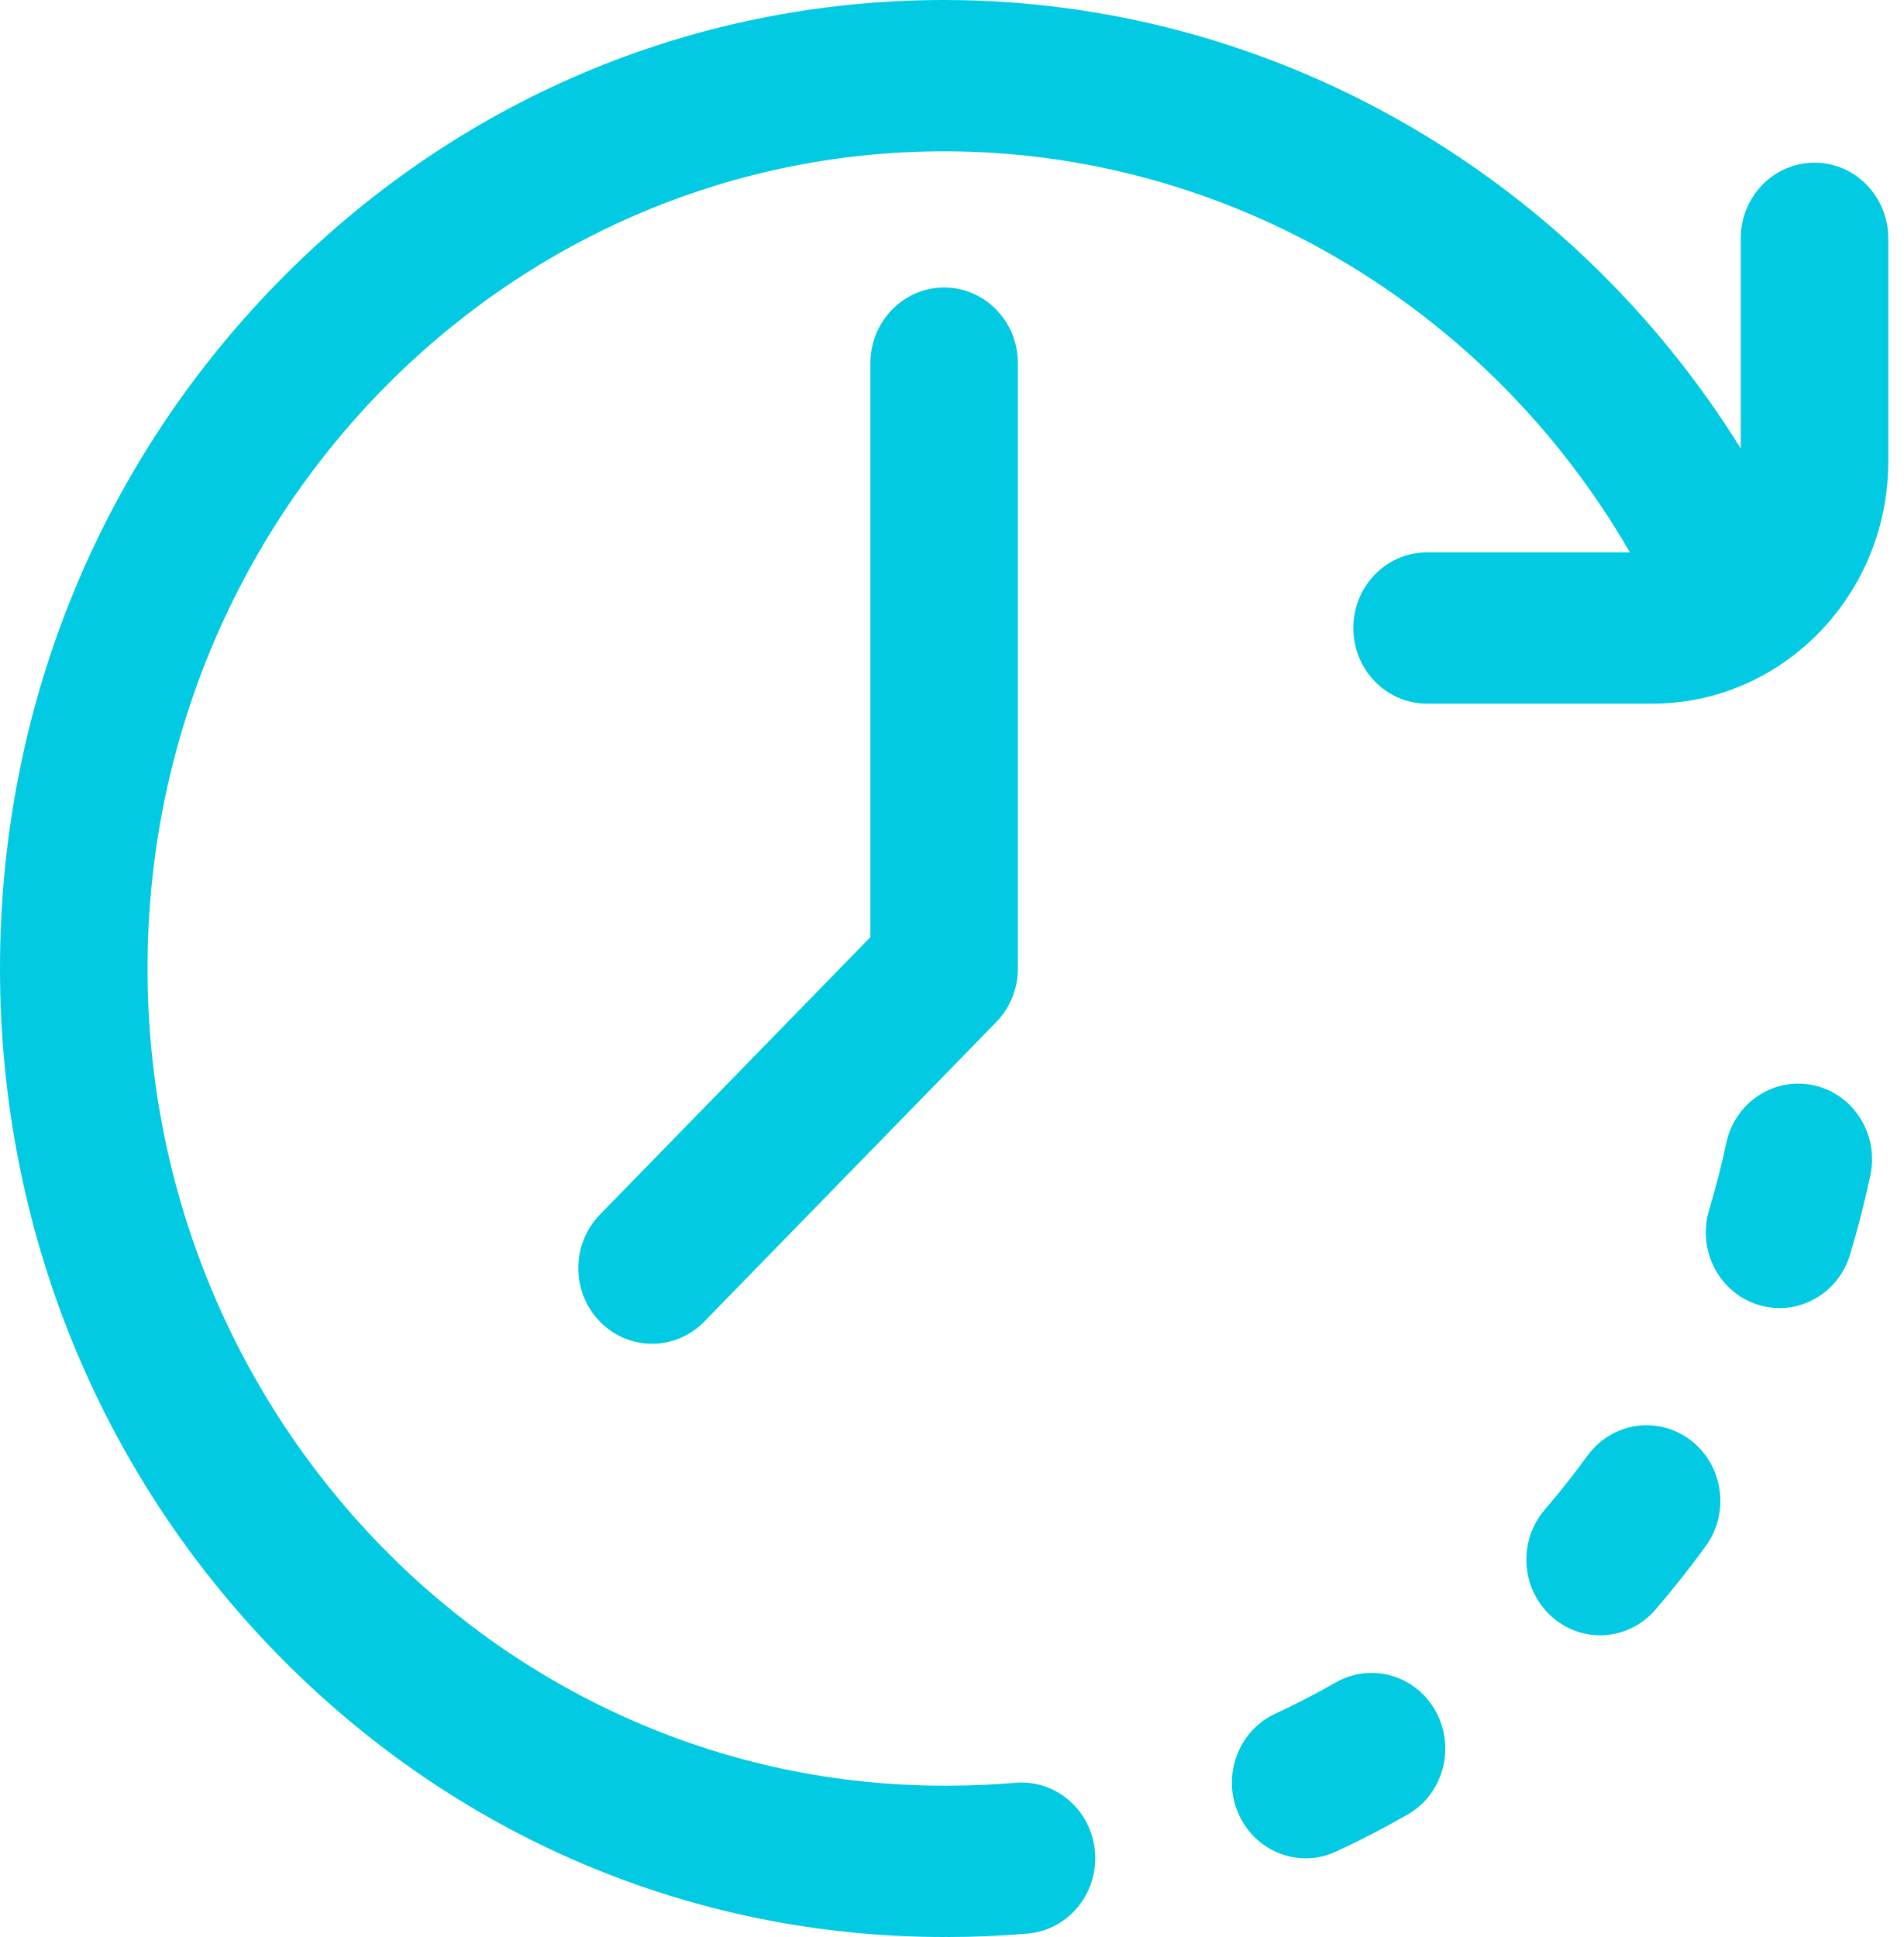
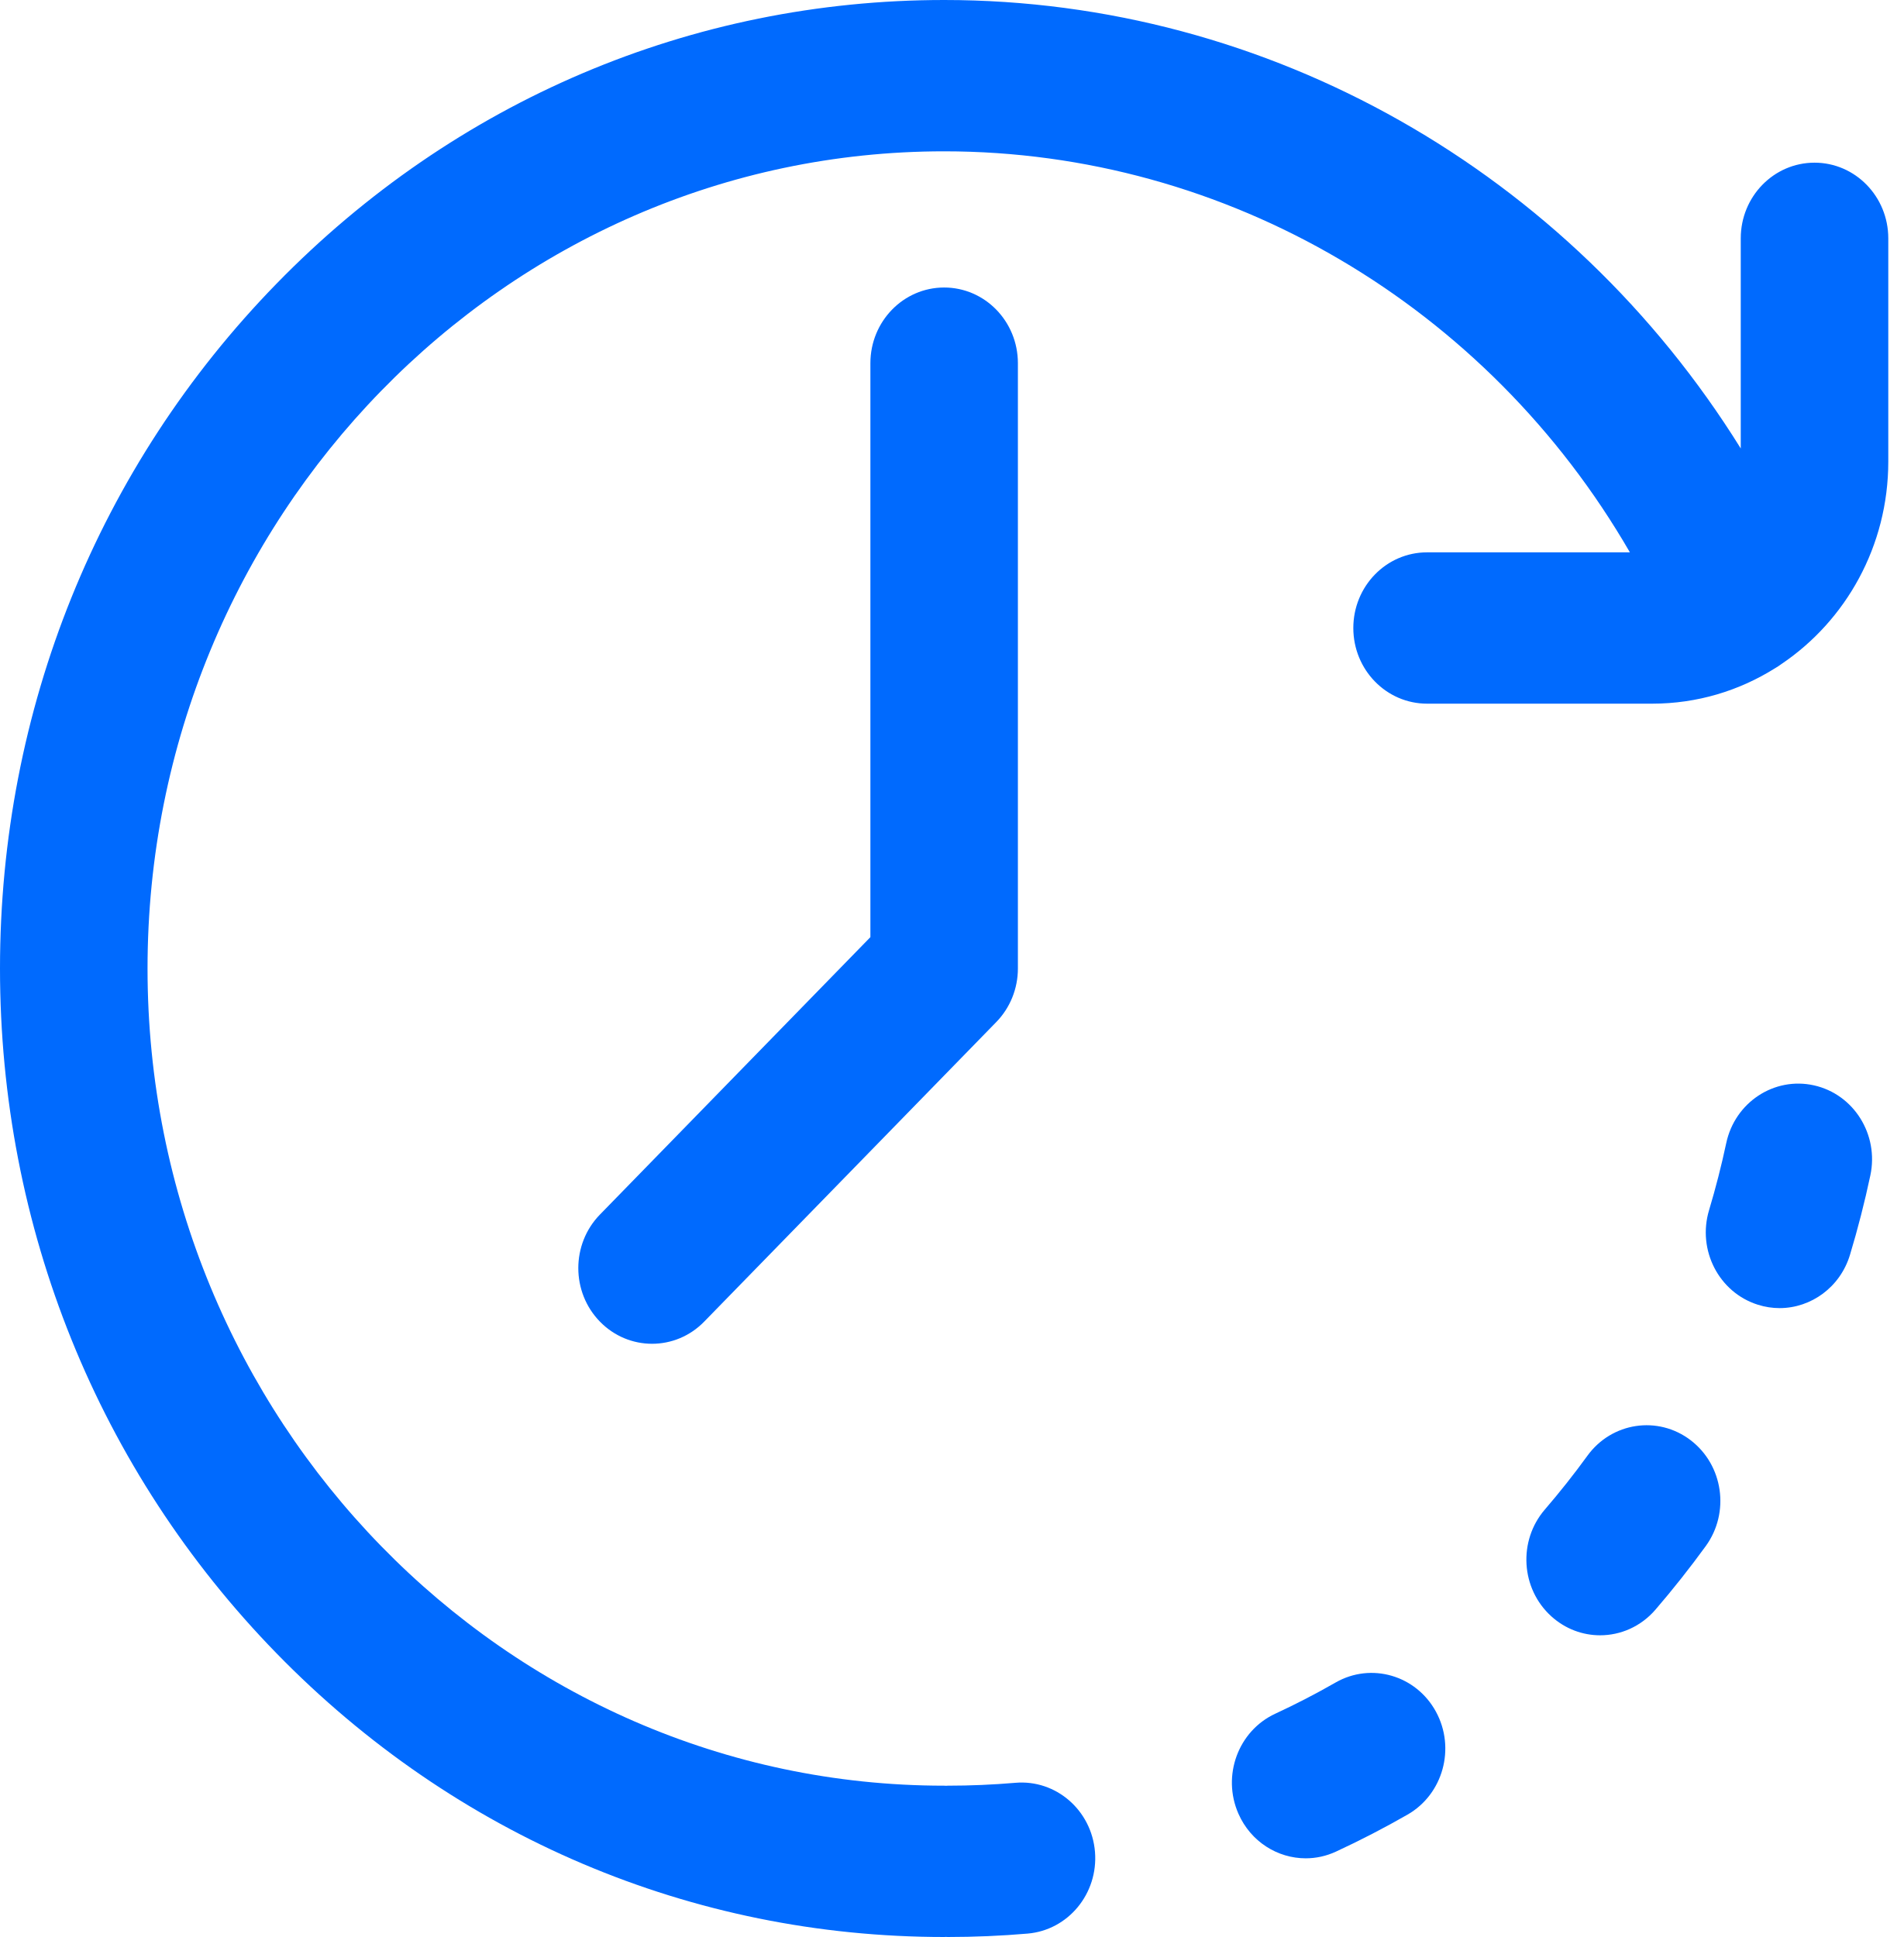
<svg xmlns="http://www.w3.org/2000/svg" width="57" height="58" viewBox="0 0 57 58" fill="none">
-   <path d="M50.614 43.124C49.635 42.377 48.252 42.586 47.524 43.59C47.124 44.142 46.695 44.683 46.251 45.199C45.443 46.137 45.529 47.569 46.443 48.397C46.863 48.778 47.385 48.966 47.904 48.966C48.515 48.966 49.123 48.707 49.56 48.2C50.086 47.589 50.593 46.948 51.068 46.294C51.796 45.29 51.593 43.871 50.614 43.124Z" fill="#02CAE3" />
-   <path d="M54.307 32.499C53.116 32.233 51.939 33.008 51.68 34.231C51.537 34.903 51.364 35.577 51.167 36.234C50.807 37.429 51.459 38.698 52.625 39.067C52.842 39.136 53.061 39.169 53.277 39.169C54.22 39.169 55.093 38.544 55.386 37.571C55.621 36.792 55.826 35.992 55.995 35.195C56.255 33.972 55.499 32.765 54.307 32.499Z" fill="#02CAE3" />
-   <path d="M39.985 50.38C39.399 50.716 38.792 51.03 38.181 51.313C37.069 51.828 36.575 53.17 37.077 54.31C37.446 55.148 38.25 55.644 39.091 55.644C39.395 55.644 39.704 55.579 39.999 55.442C40.723 55.107 41.443 54.734 42.138 54.336C43.203 53.726 43.584 52.346 42.99 51.254C42.395 50.161 41.05 49.77 39.985 50.38Z" fill="#02CAE3" />
-   <path d="M26.058 10.875V28.061L17.96 36.369C17.098 37.254 17.098 38.689 17.96 39.573C18.392 40.016 18.956 40.237 19.522 40.237C20.087 40.237 20.652 40.016 21.083 39.573L29.828 30.602C30.242 30.177 30.474 29.601 30.474 29V10.875C30.474 9.624 29.486 8.609 28.266 8.609C27.047 8.609 26.058 9.624 26.058 10.875Z" fill="#02CAE3" />
-   <path d="M54.324 4.871C53.104 4.871 52.115 5.885 52.115 7.137V13.428C46.975 5.157 37.999 0 28.266 0C20.716 0 13.618 3.017 8.279 8.494C2.94 13.971 0 21.254 0 29C0 36.746 2.94 44.029 8.279 49.506C13.618 54.983 20.716 58 28.266 58C28.285 58 28.302 57.998 28.321 57.997C28.34 57.998 28.358 58 28.376 58C29.172 58 29.976 57.966 30.765 57.898C31.981 57.794 32.883 56.698 32.782 55.451C32.68 54.204 31.613 53.278 30.397 53.383C29.729 53.44 29.05 53.469 28.376 53.469C28.358 53.469 28.34 53.471 28.321 53.472C28.302 53.471 28.285 53.469 28.266 53.469C15.115 53.469 4.417 42.492 4.417 29C4.417 15.508 15.115 4.531 28.266 4.531C36.741 4.531 44.536 9.166 48.796 16.539H42.724C41.504 16.539 40.516 17.553 40.516 18.805C40.516 20.056 41.504 21.07 42.724 21.07H49.465C50.81 21.07 52.068 20.683 53.139 20.011C53.208 19.971 53.275 19.927 53.338 19.88C55.26 18.583 56.532 16.352 56.532 13.82V7.137C56.532 5.885 55.543 4.871 54.324 4.871Z" fill="#02CAE3" />
+   <path d="M50.614 43.124C49.635 42.377 48.252 42.586 47.524 43.59C47.124 44.142 46.695 44.683 46.251 45.199C45.443 46.137 45.529 47.569 46.443 48.397C46.863 48.778 47.385 48.966 47.904 48.966C48.515 48.966 49.123 48.707 49.56 48.2C50.086 47.589 50.593 46.948 51.068 46.294C51.796 45.29 51.593 43.871 50.614 43.124Z" fill="#006afe" />
+   <path d="M54.307 32.499C53.116 32.233 51.939 33.008 51.68 34.231C51.537 34.903 51.364 35.577 51.167 36.234C50.807 37.429 51.459 38.698 52.625 39.067C52.842 39.136 53.061 39.169 53.277 39.169C54.22 39.169 55.093 38.544 55.386 37.571C55.621 36.792 55.826 35.992 55.995 35.195C56.255 33.972 55.499 32.765 54.307 32.499Z" fill="#006afe" />
+   <path d="M39.985 50.38C39.399 50.716 38.792 51.03 38.181 51.313C37.069 51.828 36.575 53.17 37.077 54.31C37.446 55.148 38.25 55.644 39.091 55.644C39.395 55.644 39.704 55.579 39.999 55.442C40.723 55.107 41.443 54.734 42.138 54.336C43.203 53.726 43.584 52.346 42.99 51.254C42.395 50.161 41.05 49.77 39.985 50.38Z" fill="#006afe" />
+   <path d="M26.058 10.875V28.061L17.96 36.369C17.098 37.254 17.098 38.689 17.96 39.573C18.392 40.016 18.956 40.237 19.522 40.237C20.087 40.237 20.652 40.016 21.083 39.573L29.828 30.602C30.242 30.177 30.474 29.601 30.474 29V10.875C30.474 9.624 29.486 8.609 28.266 8.609C27.047 8.609 26.058 9.624 26.058 10.875Z" fill="#006afe" />
+   <path d="M54.324 4.871C53.104 4.871 52.115 5.885 52.115 7.137V13.428C46.975 5.157 37.999 0 28.266 0C20.716 0 13.618 3.017 8.279 8.494C2.94 13.971 0 21.254 0 29C0 36.746 2.94 44.029 8.279 49.506C13.618 54.983 20.716 58 28.266 58C28.285 58 28.302 57.998 28.321 57.997C28.34 57.998 28.358 58 28.376 58C29.172 58 29.976 57.966 30.765 57.898C31.981 57.794 32.883 56.698 32.782 55.451C32.68 54.204 31.613 53.278 30.397 53.383C29.729 53.44 29.05 53.469 28.376 53.469C28.358 53.469 28.34 53.471 28.321 53.472C28.302 53.471 28.285 53.469 28.266 53.469C15.115 53.469 4.417 42.492 4.417 29C4.417 15.508 15.115 4.531 28.266 4.531C36.741 4.531 44.536 9.166 48.796 16.539H42.724C41.504 16.539 40.516 17.553 40.516 18.805C40.516 20.056 41.504 21.07 42.724 21.07H49.465C50.81 21.07 52.068 20.683 53.139 20.011C53.208 19.971 53.275 19.927 53.338 19.88C55.26 18.583 56.532 16.352 56.532 13.82V7.137C56.532 5.885 55.543 4.871 54.324 4.871Z" fill="#006afe" />
</svg>
